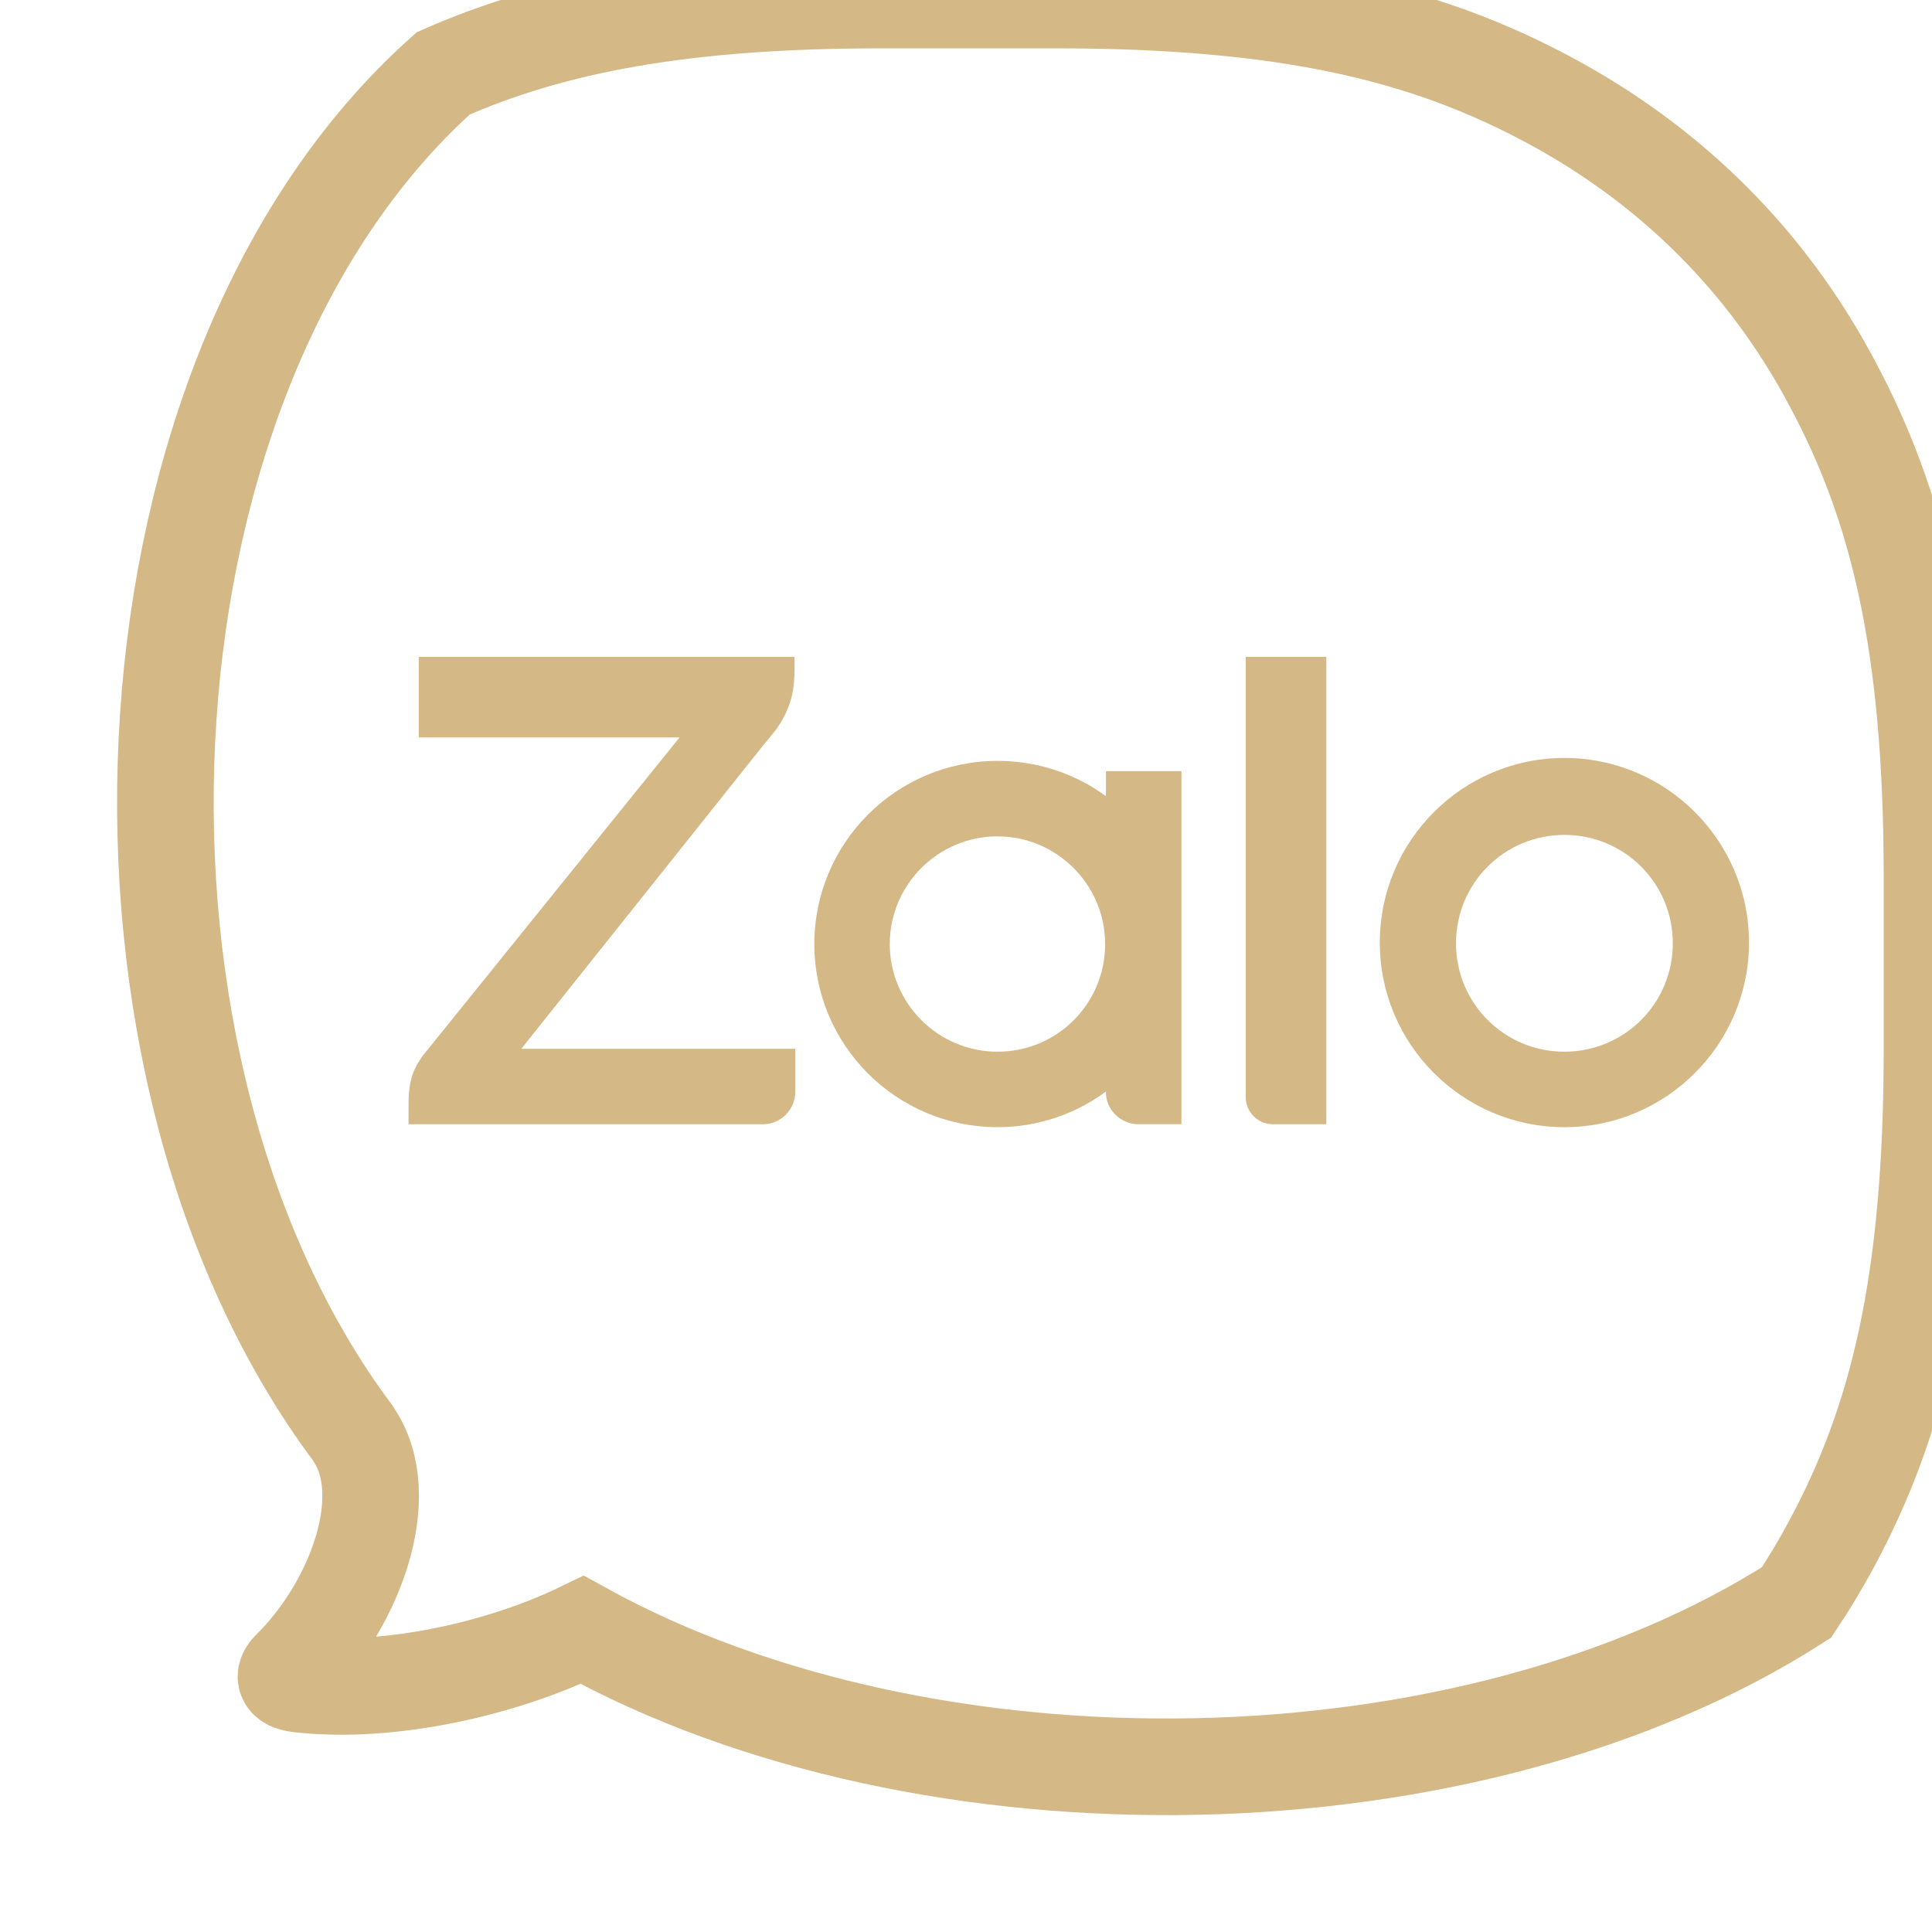
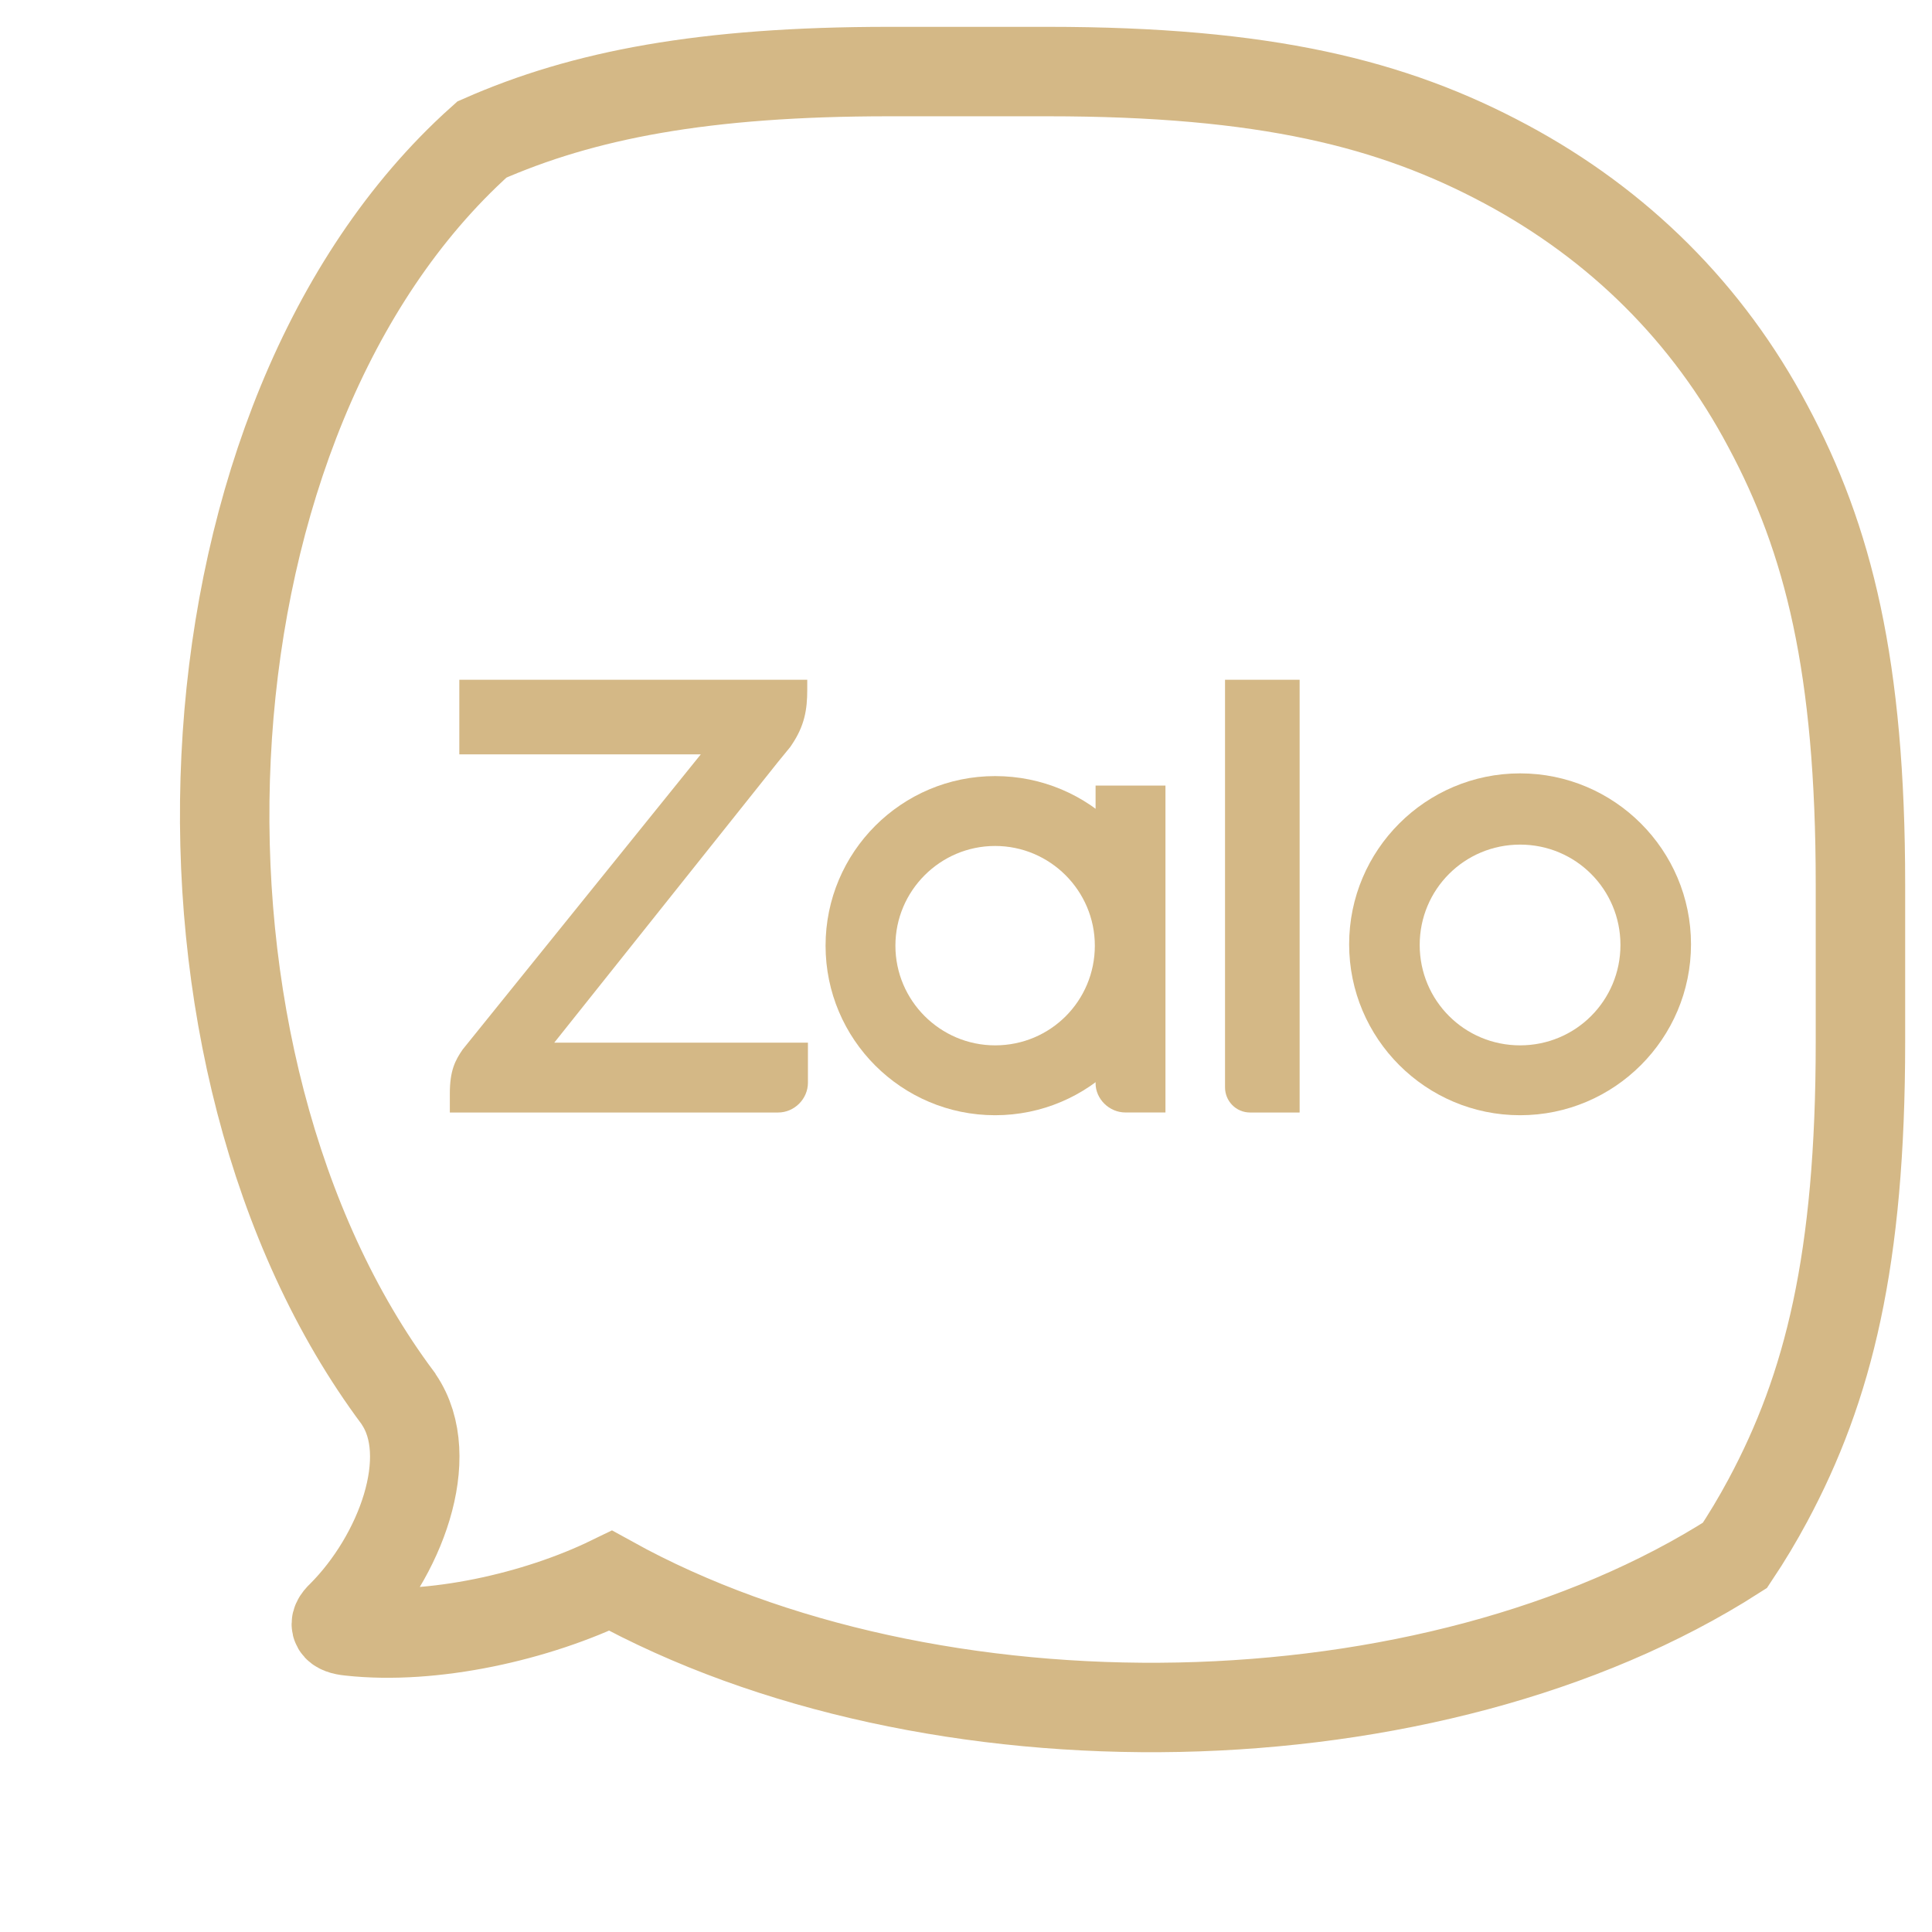
- <svg xmlns="http://www.w3.org/2000/svg" width="50" height="50" viewBox="0 0 50 50" fill="none">
+ <svg xmlns="http://www.w3.org/2000/svg" width="50" height="50" viewBox="-2 -2 54 54" fill="none">
  <path d="M7.779 43.589C10.102 43.846 13.006 43.184 15.068 42.182C24.023 47.132 38.02 46.895 46.492 41.473C46.821 40.98 47.128 40.468 47.413 39.936C49.106 36.778 50 33.22 50 27.132V22.718C50 16.629 49.106 13.071 47.413 9.913C45.739 6.754 43.246 4.281 40.088 2.588C36.929 0.894 33.371 0 27.283 0H22.85C17.664 0 14.298 0.653 11.47 1.899C11.315 2.037 11.164 2.178 11.015 2.321C2.717 10.32 2.087 27.659 9.123 37.078C9.131 37.092 9.139 37.106 9.149 37.12C10.233 38.718 9.187 41.515 7.551 43.152C7.284 43.399 7.379 43.551 7.779 43.589Z" fill="none" stroke="#D4B886" stroke-width="2.5" />
  <path d="M20.563 17H10.838V19.085H17.587L10.933 27.332C10.724 27.635 10.573 27.919 10.573 28.564V29.095H19.748C20.203 29.095 20.582 28.716 20.582 28.261V27.142H13.492L19.748 19.294C19.843 19.18 20.013 18.972 20.089 18.877L20.127 18.82C20.487 18.289 20.563 17.834 20.563 17.284V17Z" fill="#D4B886" />
  <path d="M32.942 29.095H34.325V17H32.24V28.393C32.24 28.773 32.544 29.095 32.942 29.095Z" fill="#D4B886" />
  <path d="M25.814 19.692C23.198 19.692 21.075 21.816 21.075 24.432C21.075 27.048 23.198 29.171 25.814 29.171C28.43 29.171 30.553 27.048 30.553 24.432C30.572 21.816 28.449 19.692 25.814 19.692ZM25.814 27.218C24.279 27.218 23.027 25.967 23.027 24.432C23.027 22.896 24.279 21.645 25.814 21.645C27.349 21.645 28.601 22.896 28.601 24.432C28.601 25.967 27.369 27.218 25.814 27.218Z" fill="#D4B886" />
  <path d="M40.487 19.616C37.852 19.616 35.709 21.758 35.709 24.393C35.709 27.029 37.852 29.171 40.487 29.171C43.122 29.171 45.264 27.029 45.264 24.393C45.264 21.758 43.122 19.616 40.487 19.616ZM40.487 27.218C38.932 27.218 37.681 25.967 37.681 24.412C37.681 22.858 38.932 21.607 40.487 21.607C42.041 21.607 43.292 22.858 43.292 24.412C43.292 25.967 42.041 27.218 40.487 27.218Z" fill="#D4B886" />
  <path d="M29.456 29.094H30.575V19.957H28.622V28.279C28.622 28.715 29.001 29.094 29.456 29.094Z" fill="#D4B886" />
</svg>
